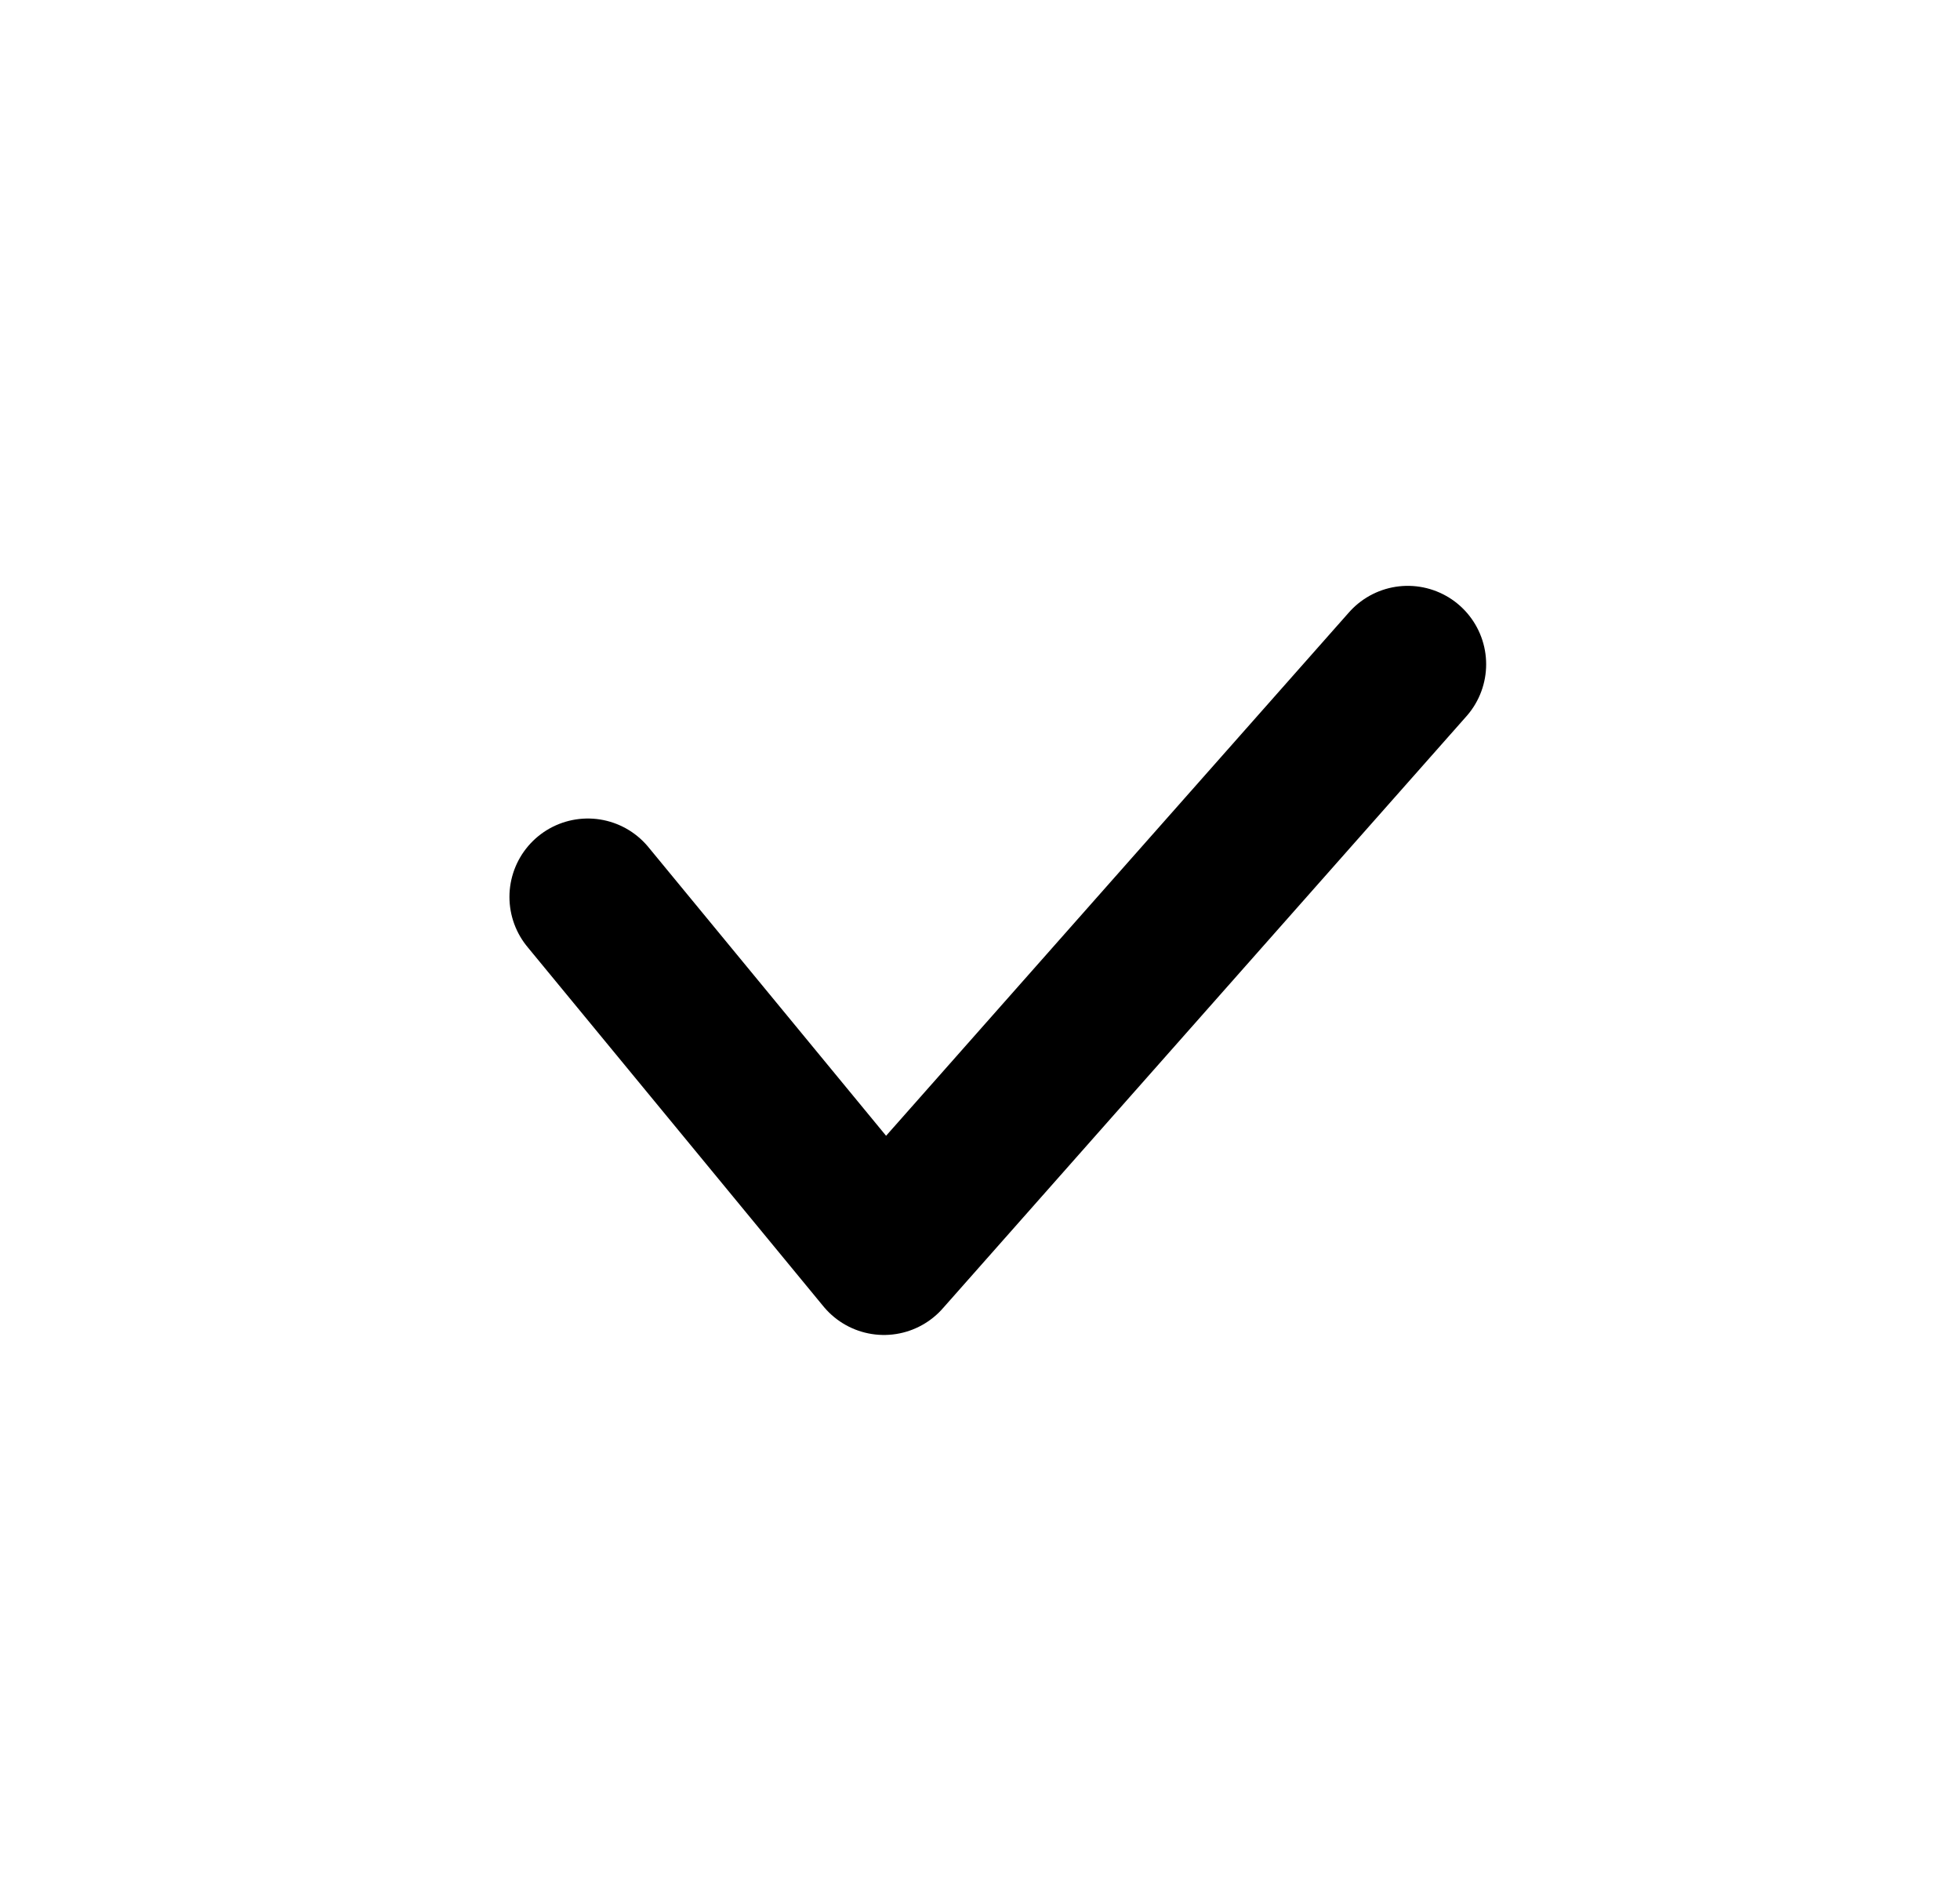
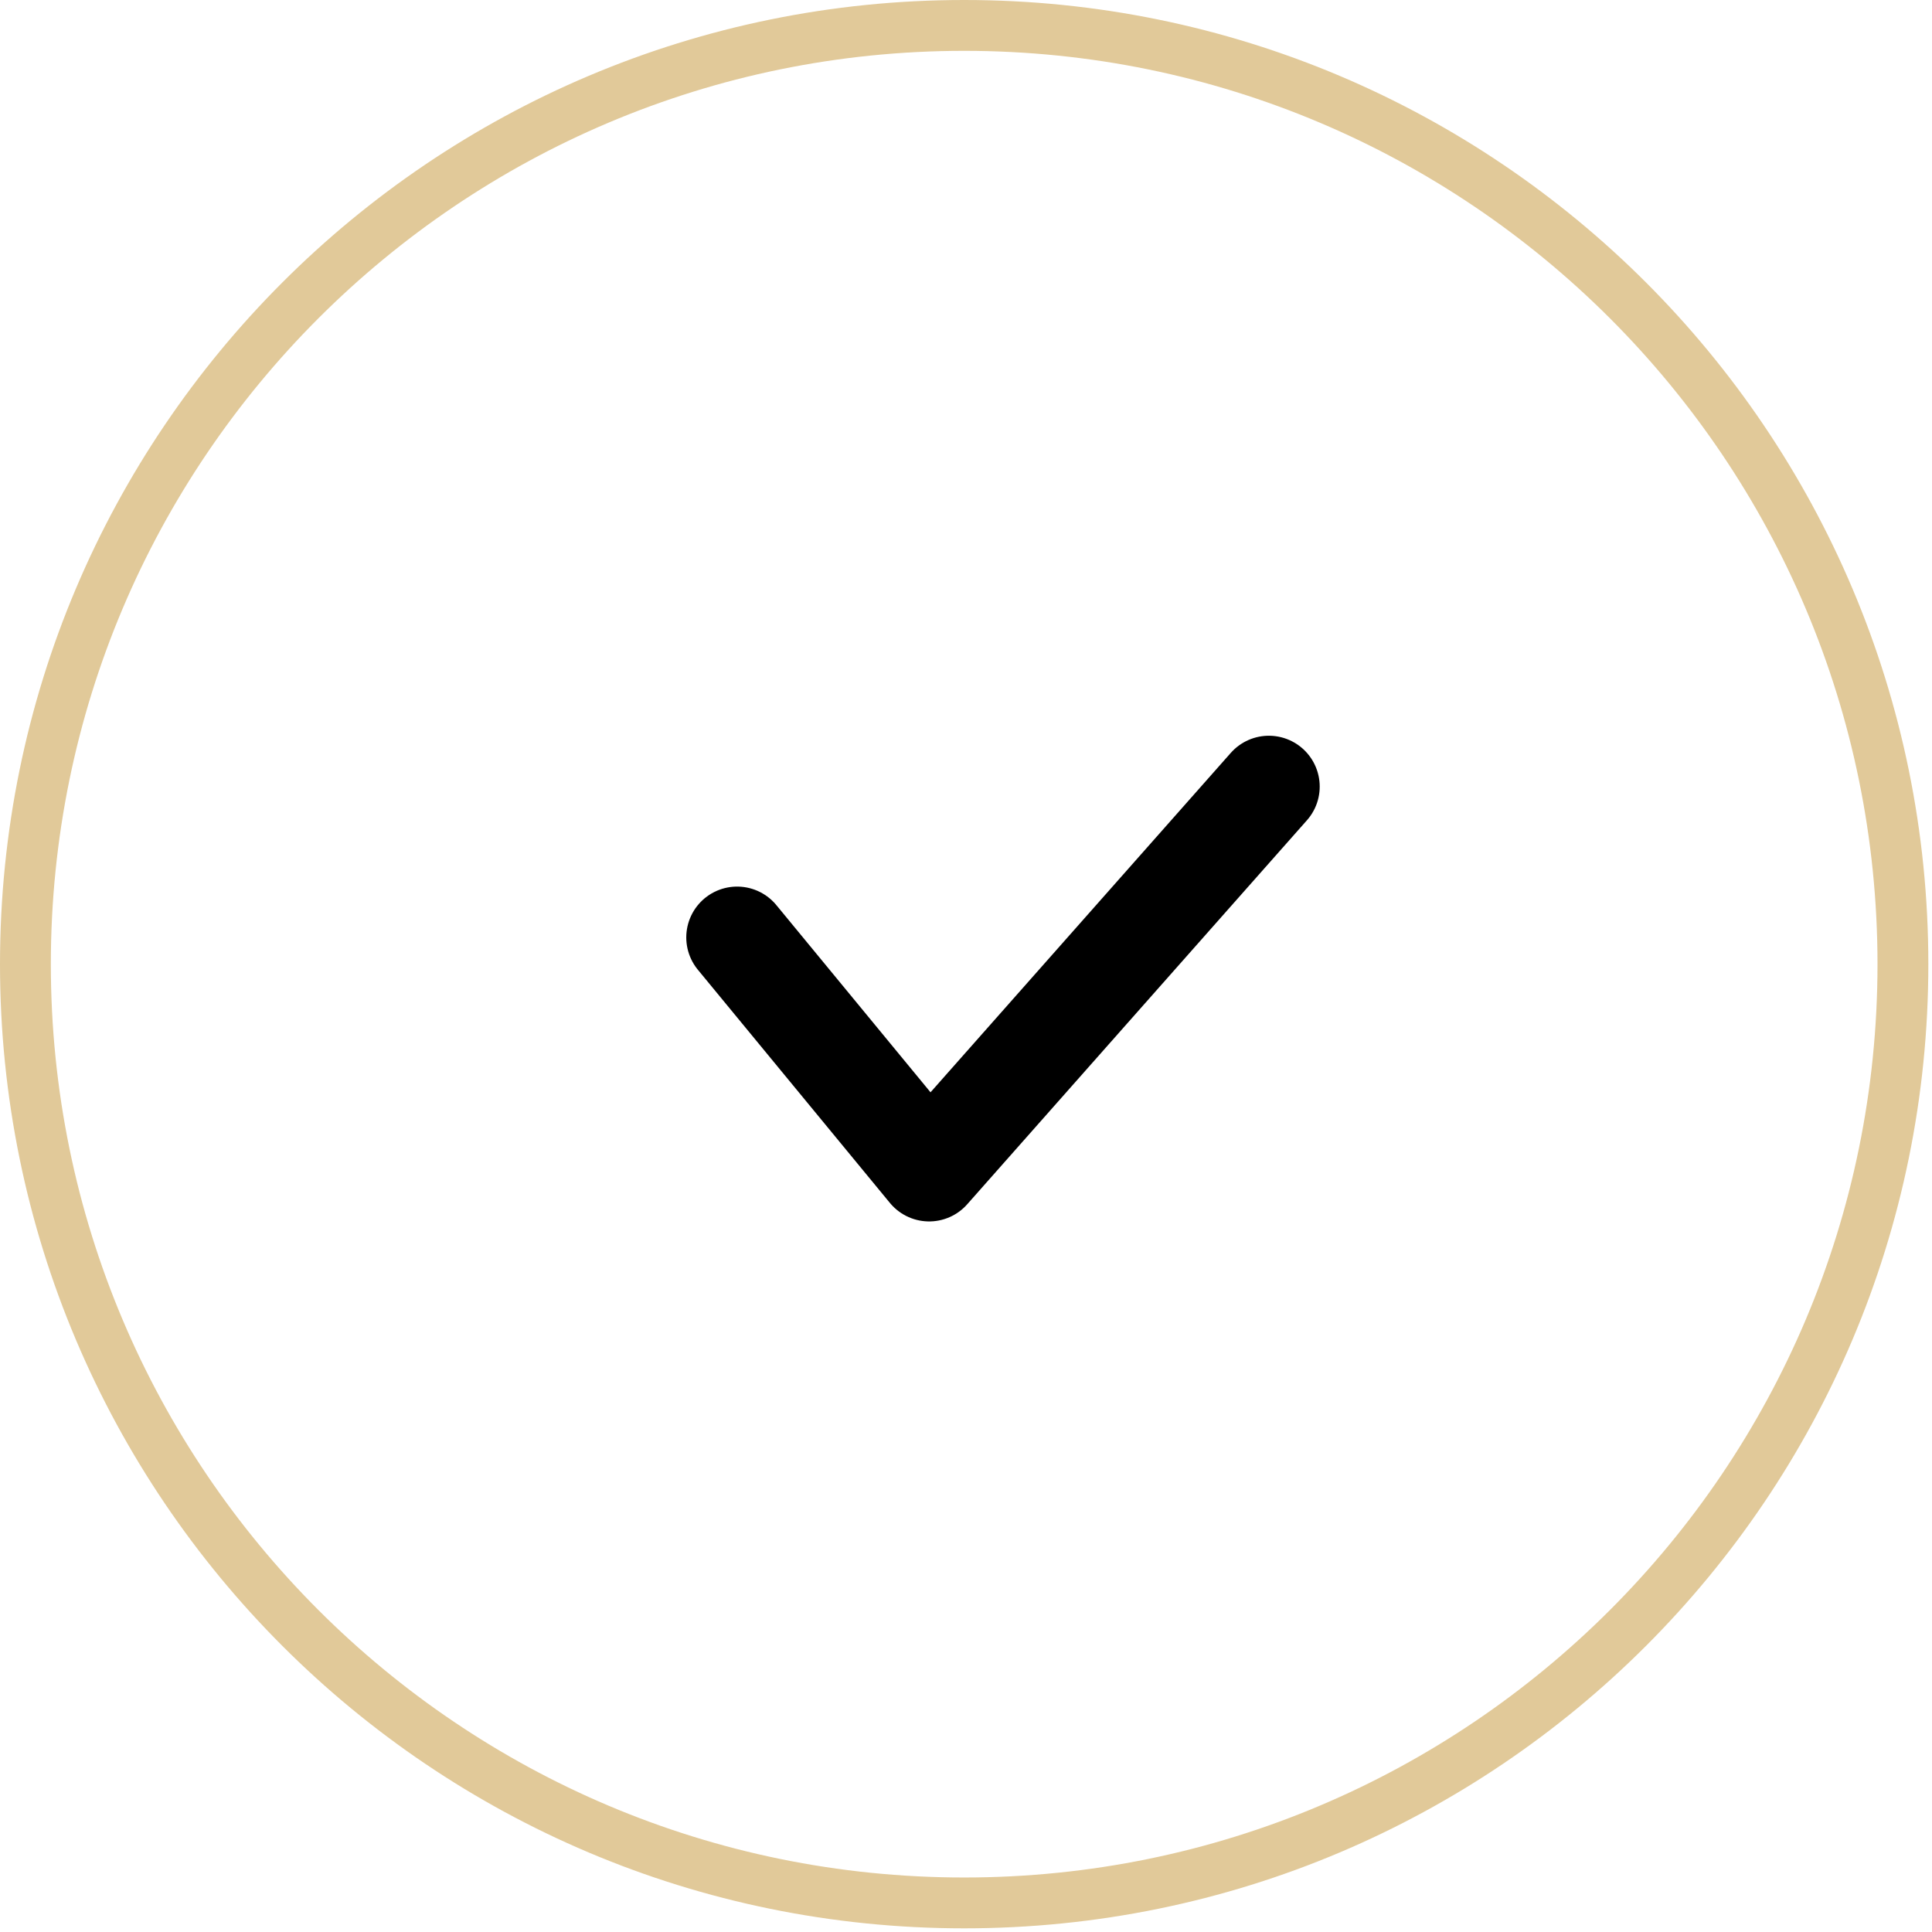
- <svg xmlns="http://www.w3.org/2000/svg" width="25" height="24" viewBox="0 0 25 24" fill="none">
-   <path d="M7.498 11.438L11.275 16.024L17.956 8.471" stroke="currentColor" stroke-width="2" stroke-linecap="round" stroke-linejoin="round" />
+ <svg xmlns="http://www.w3.org/2000/svg" width="38" height="38" viewBox="0 0 38 38" fill="none">
+   <path d="M18.964 0.5C8.767 0.5 0.5 8.767 0.5 18.964C0.5 29.162 8.767 37.428 18.964 37.428C29.162 37.428 37.428 29.162 37.428 18.964C37.428 8.767 29.162 0.5 18.964 0.5Z" stroke="#E1C999" />
+   <path d="M14.498 18.438L18.275 23.024L24.957 15.471" stroke="currentColor" stroke-width="2" stroke-linecap="round" stroke-linejoin="round" />
</svg>
